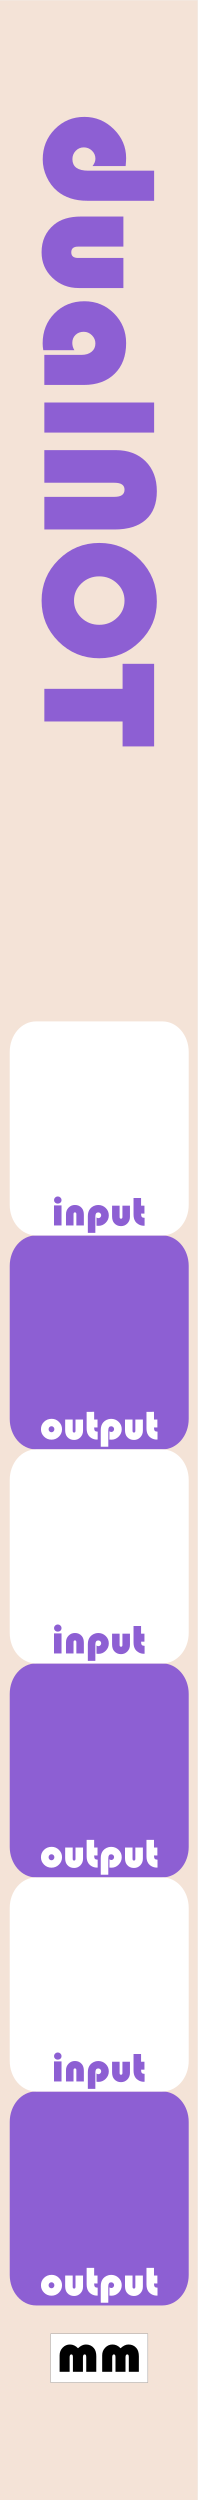
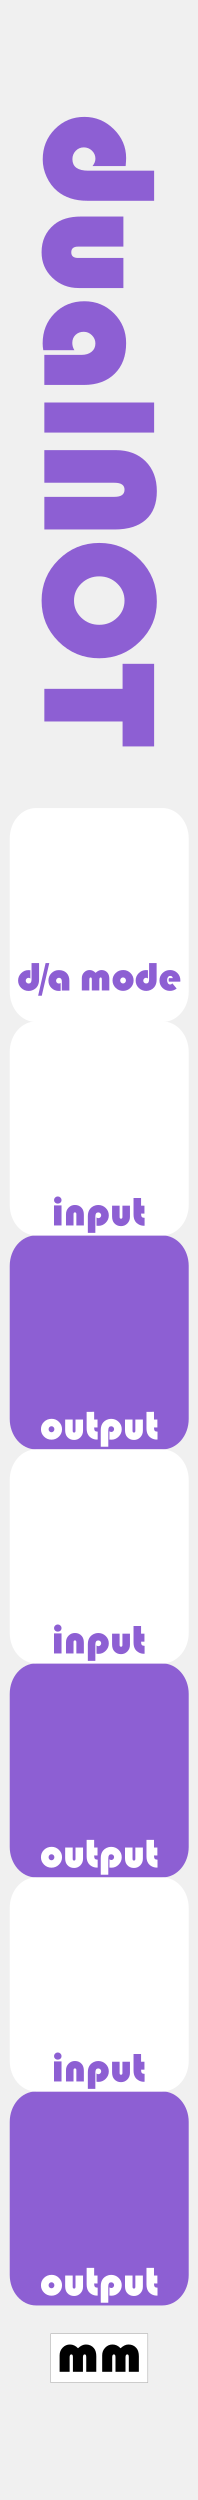
<svg xmlns="http://www.w3.org/2000/svg" width="10.16mm" height="128.5mm" viewBox="0 0 10.16 128.5" version="1.1" id="svg8">
  <defs id="defs2" />
  <g id="layer1" transform="translate(0,-168.5)" style="display:inline">
-     <rect style="opacity:1;fill:#f4e3d7;fill-opacity:1;stroke-width:0.735" id="rect5223" width="10.16" height="128.5" x="-0.004" y="168.514" />
    <g style="display:inline" id="g1583" transform="translate(0,-5.291667)">
      <rect y="293.75" x="2.6" height="2.5" width="5" id="rect1572" style="opacity:1;fill:#ffffff;fill-opacity:1;stroke:#8c8c8c;stroke-width:0.02;stroke-linecap:butt;stroke-linejoin:round;stroke-miterlimit:4;stroke-dasharray:none;stroke-opacity:1;paint-order:markers fill stroke" />
      <g id="text1570" style="font-style:normal;font-variant:normal;font-weight:normal;font-stretch:normal;font-size:2.822px;line-height:1.25;font-family:'Bauhaus 93';-inkscape-font-specification:'Bauhaus 93, ';letter-spacing:0px;word-spacing:0px;fill:#000000;fill-opacity:1;stroke:none;stroke-width:0.265" aria-label="mm">
        <path id="path1574" style="stroke-width:0.265" d="M 4.948,295.701 H 4.433 v -0.741 q 0,-0.085 -0.018,-0.119 -0.018,-0.033 -0.065,-0.033 -0.087,0 -0.087,0.153 v 0.74 h -0.515 v -0.741 q 0,-0.085 -0.019,-0.119 -0.018,-0.033 -0.065,-0.033 -0.085,0 -0.085,0.153 v 0.74 h -0.515 v -0.846 q 0,-0.232 0.156,-0.393 0.156,-0.163 0.378,-0.163 0.229,0 0.411,0.193 0.203,-0.193 0.405,-0.193 0.258,0 0.413,0.187 0.123,0.146 0.123,0.426 z" />
        <path id="path1576" style="stroke-width:0.265" d="M 7.137,295.701 H 6.621 v -0.741 q 0,-0.085 -0.018,-0.119 -0.018,-0.033 -0.065,-0.033 -0.087,0 -0.087,0.153 v 0.74 h -0.515 v -0.741 q 0,-0.085 -0.019,-0.119 -0.018,-0.033 -0.065,-0.033 -0.085,0 -0.085,0.153 v 0.74 h -0.515 v -0.846 q 0,-0.232 0.156,-0.393 0.156,-0.163 0.378,-0.163 0.229,0 0.411,0.193 0.203,-0.193 0.405,-0.193 0.258,0 0.413,0.187 0.123,0.146 0.123,0.426 z" />
      </g>
    </g>
    <g transform="translate(-1.6243676e-8,-44)" style="display:inline;fill:#ff0000" id="g1162-4">
      <path id="rect182-2" d="M 1.853,276 H 8.347 C 9.097,276 9.7,276.701 9.7,277.571 v 7.857 C 9.7,286.299 9.097,287 8.347,287 H 1.853 c -0.75,0 -1.353,-0.701 -1.353,-1.571 v -7.857 C 0.5,276.701 1.103,276 1.853,276 Z" style="fill:#8d5fd3;fill-opacity:1;stroke-width:0.292" />
      <g aria-label="output" style="font-style:normal;font-weight:normal;font-size:2.822px;line-height:1.25;font-family:sans-serif;letter-spacing:0px;word-spacing:0px;fill:#ffffff;fill-opacity:1;stroke:none;stroke-width:0.265" id="text1045-1">
        <path d="m 2.656,285.427 q 0.219,0 0.375,0.158 0.157,0.157 0.157,0.377 0,0.223 -0.159,0.38 -0.158,0.157 -0.382,0.157 -0.224,0 -0.383,-0.157 -0.159,-0.158 -0.159,-0.38 0,-0.226 0.159,-0.38 0.159,-0.155 0.393,-0.155 z m -0.01,0.381 q -0.062,0 -0.105,0.045 -0.043,0.044 -0.043,0.11 0,0.064 0.043,0.11 0.044,0.045 0.105,0.045 0.062,0 0.105,-0.045 0.044,-0.045 0.044,-0.11 0,-0.065 -0.043,-0.11 -0.043,-0.045 -0.106,-0.045 z" style="font-style:normal;font-variant:normal;font-weight:normal;font-stretch:normal;font-size:2.117px;font-family:'Bauhaus 93';-inkscape-font-specification:'Bauhaus 93, ';fill:#ffffff;stroke-width:0.265" id="path1654-6" />
        <path d="M 3.35,285.463 H 3.736 v 0.582 q 0,0.088 0.073,0.088 0.072,0 0.072,-0.088 v -0.582 h 0.387 v 0.575 q 0,0.201 -0.133,0.339 -0.133,0.137 -0.327,0.137 -0.22,0 -0.355,-0.16 -0.104,-0.125 -0.104,-0.347 z" style="font-style:normal;font-variant:normal;font-weight:normal;font-stretch:normal;font-size:2.117px;font-family:'Bauhaus 93';-inkscape-font-specification:'Bauhaus 93, ';fill:#ffffff;stroke-width:0.265" id="path1656-4" />
        <path d="m 4.839,285.068 v 0.395 H 5.013 v 0.408 H 4.839 q 0,0.123 0.038,0.17 0.039,0.046 0.143,0.046 v 0.406 q -0.03,10e-4 -0.044,10e-4 -0.131,0 -0.248,-0.061 -0.116,-0.061 -0.186,-0.165 -0.089,-0.133 -0.089,-0.353 v -0.846 z" style="font-style:normal;font-variant:normal;font-weight:normal;font-stretch:normal;font-size:2.117px;font-family:'Bauhaus 93';-inkscape-font-specification:'Bauhaus 93, ';fill:#ffffff;stroke-width:0.265" id="path1658-4" />
        <path d="M 5.566,286.861 H 5.179 v -0.86 q 0,-0.237 0.124,-0.386 0.071,-0.086 0.181,-0.136 0.111,-0.051 0.226,-0.051 0.23,0 0.389,0.155 0.158,0.155 0.158,0.38 0,0.219 -0.157,0.378 -0.157,0.159 -0.372,0.159 -0.035,0 -0.103,-0.007 v -0.426 q 0.048,0.038 0.095,0.038 0.06,0 0.102,-0.044 0.043,-0.044 0.043,-0.105 0,-0.061 -0.044,-0.103 -0.044,-0.043 -0.106,-0.043 -0.149,0 -0.149,0.206 z" style="font-style:normal;font-variant:normal;font-weight:normal;font-stretch:normal;font-size:2.117px;font-family:'Bauhaus 93';-inkscape-font-specification:'Bauhaus 93, ';fill:#ffffff;stroke-width:0.265" id="path1660-1" />
        <path d="M 6.426,285.463 H 6.812 v 0.582 q 0,0.088 0.073,0.088 0.072,0 0.072,-0.088 v -0.582 h 0.387 v 0.575 q 0,0.201 -0.133,0.339 -0.133,0.137 -0.327,0.137 -0.22,0 -0.355,-0.16 -0.104,-0.125 -0.104,-0.347 z" style="font-style:normal;font-variant:normal;font-weight:normal;font-stretch:normal;font-size:2.117px;font-family:'Bauhaus 93';-inkscape-font-specification:'Bauhaus 93, ';fill:#ffffff;stroke-width:0.265" id="path1662-4" />
        <path d="m 7.915,285.068 v 0.395 h 0.174 v 0.408 H 7.915 q 0,0.123 0.038,0.17 0.039,0.046 0.143,0.046 v 0.406 q -0.03,10e-4 -0.044,10e-4 -0.131,0 -0.248,-0.061 -0.116,-0.061 -0.186,-0.165 -0.089,-0.133 -0.089,-0.353 v -0.846 z" style="font-style:normal;font-variant:normal;font-weight:normal;font-stretch:normal;font-size:2.117px;font-family:'Bauhaus 93';-inkscape-font-specification:'Bauhaus 93, ';fill:#ffffff;stroke-width:0.265" id="path1664-4" />
      </g>
    </g>
    <path style="fill:#ffffff;fill-opacity:1;stroke-width:0.292" d="M 1.853,221 H 8.347 C 9.097,221 9.7,221.701 9.7,222.571 v 7.857 C 9.7,231.299 9.097,232 8.347,232 H 1.853 c -0.75,0 -1.353,-0.701 -1.353,-1.571 v -7.857 C 0.5,221.701 1.103,221 1.853,221 Z" id="rect182-7-4-1" />
    <g id="text1045-7-7-7" style="font-style:normal;font-weight:normal;font-size:2.822px;line-height:1.25;font-family:sans-serif;letter-spacing:0px;word-spacing:0px;fill:#8d5fd3;fill-opacity:1;stroke:none;stroke-width:0.265" aria-label="input a" transform="translate(0.8686259,162.4332)">
      <path id="path1628-6" style="font-style:normal;font-variant:normal;font-weight:normal;font-stretch:normal;font-size:2.117px;font-family:'Bauhaus 93';-inkscape-font-specification:'Bauhaus 93, ';fill:#8d5fd3;fill-opacity:1;stroke-width:0.265" d="m 2.294,68.024 v 1.03 H 1.907 v -1.03 z m -0.192,-0.46 q 0.079,0 0.135,0.056 0.058,0.055 0.058,0.13 0,0.081 -0.055,0.132 -0.054,0.052 -0.138,0.052 -0.085,0 -0.14,-0.052 -0.054,-0.052 -0.054,-0.132 0,-0.075 0.057,-0.13 0.058,-0.056 0.136,-0.056 z" />
      <path id="path1630-6" style="font-style:normal;font-variant:normal;font-weight:normal;font-stretch:normal;font-size:2.117px;font-family:'Bauhaus 93';-inkscape-font-specification:'Bauhaus 93, ';fill:#8d5fd3;fill-opacity:1;stroke-width:0.265" d="M 3.442,69.054 H 3.056 v -0.582 q 0,-0.089 -0.073,-0.089 -0.072,0 -0.072,0.089 v 0.582 H 2.523 v -0.575 q 0,-0.202 0.133,-0.339 0.133,-0.138 0.327,-0.138 0.221,0 0.355,0.16 0.104,0.125 0.104,0.348 z" />
      <path id="path1632-2" style="font-style:normal;font-variant:normal;font-weight:normal;font-stretch:normal;font-size:2.117px;font-family:'Bauhaus 93';-inkscape-font-specification:'Bauhaus 93, ';fill:#8d5fd3;fill-opacity:1;stroke-width:0.265" d="M 4.032,69.436 H 3.646 v -0.86 q 0,-0.237 0.124,-0.386 0.071,-0.086 0.181,-0.136 0.111,-0.051 0.226,-0.051 0.23,0 0.389,0.155 0.158,0.155 0.158,0.38 0,0.219 -0.157,0.378 -0.157,0.159 -0.372,0.159 -0.035,0 -0.103,-0.007 v -0.426 q 0.048,0.038 0.095,0.038 0.06,0 0.102,-0.044 0.043,-0.044 0.043,-0.105 0,-0.061 -0.044,-0.103 -0.044,-0.043 -0.106,-0.043 -0.149,0 -0.149,0.206 z" />
      <path id="path1634-4" style="font-style:normal;font-variant:normal;font-weight:normal;font-stretch:normal;font-size:2.117px;font-family:'Bauhaus 93';-inkscape-font-specification:'Bauhaus 93, ';fill:#8d5fd3;fill-opacity:1;stroke-width:0.265" d="m 4.892,68.039 h 0.387 v 0.582 q 0,0.088 0.073,0.088 0.072,0 0.072,-0.088 V 68.039 H 5.811 v 0.575 q 0,0.201 -0.133,0.339 -0.133,0.137 -0.327,0.137 -0.22,0 -0.355,-0.16 -0.104,-0.125 -0.104,-0.347 z" />
      <path id="path1636-2" style="font-style:normal;font-variant:normal;font-weight:normal;font-stretch:normal;font-size:2.117px;font-family:'Bauhaus 93';-inkscape-font-specification:'Bauhaus 93, ';fill:#8d5fd3;fill-opacity:1;stroke-width:0.265" d="m 6.382,67.644 v 0.395 h 0.174 v 0.408 H 6.382 q 0,0.123 0.038,0.169 0.039,0.047 0.143,0.047 v 0.406 q -0.03,10e-4 -0.044,10e-4 -0.131,0 -0.248,-0.061 Q 6.154,68.948 6.084,68.844 5.995,68.71 5.995,68.49 v -0.846 z" />
    </g>
    <g transform="translate(-6.7487351e-8,-22)" style="display:inline;fill:#ff0000" id="g1162-4-9">
      <path id="rect182-2-4" d="M 1.853,276 H 8.347 C 9.097,276 9.7,276.701 9.7,277.571 v 7.857 C 9.7,286.299 9.097,287 8.347,287 H 1.853 c -0.75,0 -1.353,-0.701 -1.353,-1.571 v -7.857 C 0.5,276.701 1.103,276 1.853,276 Z" style="fill:#8d5fd3;fill-opacity:1;stroke-width:0.292" />
      <g aria-label="output" style="font-style:normal;font-weight:normal;font-size:2.822px;line-height:1.25;font-family:sans-serif;letter-spacing:0px;word-spacing:0px;fill:#ffffff;fill-opacity:1;stroke:none;stroke-width:0.265" id="text1045-1-6">
        <path d="m 2.656,285.427 q 0.219,0 0.375,0.158 0.157,0.157 0.157,0.377 0,0.223 -0.159,0.38 -0.158,0.157 -0.382,0.157 -0.224,0 -0.383,-0.157 -0.159,-0.158 -0.159,-0.38 0,-0.226 0.159,-0.38 0.159,-0.155 0.393,-0.155 z m -0.01,0.381 q -0.062,0 -0.105,0.045 -0.043,0.044 -0.043,0.11 0,0.064 0.043,0.11 0.044,0.045 0.105,0.045 0.062,0 0.105,-0.045 0.044,-0.045 0.044,-0.11 0,-0.065 -0.043,-0.11 -0.043,-0.045 -0.106,-0.045 z" style="font-style:normal;font-variant:normal;font-weight:normal;font-stretch:normal;font-size:2.117px;font-family:'Bauhaus 93';-inkscape-font-specification:'Bauhaus 93, ';fill:#ffffff;stroke-width:0.265" id="path1654-6-4" />
        <path d="M 3.35,285.463 H 3.736 v 0.582 q 0,0.088 0.073,0.088 0.072,0 0.072,-0.088 v -0.582 h 0.387 v 0.575 q 0,0.201 -0.133,0.339 -0.133,0.137 -0.327,0.137 -0.22,0 -0.355,-0.16 -0.104,-0.125 -0.104,-0.347 z" style="font-style:normal;font-variant:normal;font-weight:normal;font-stretch:normal;font-size:2.117px;font-family:'Bauhaus 93';-inkscape-font-specification:'Bauhaus 93, ';fill:#ffffff;stroke-width:0.265" id="path1656-4-3" />
        <path d="m 4.839,285.068 v 0.395 H 5.013 v 0.408 H 4.839 q 0,0.123 0.038,0.17 0.039,0.046 0.143,0.046 v 0.406 q -0.03,10e-4 -0.044,10e-4 -0.131,0 -0.248,-0.061 -0.116,-0.061 -0.186,-0.165 -0.089,-0.133 -0.089,-0.353 v -0.846 z" style="font-style:normal;font-variant:normal;font-weight:normal;font-stretch:normal;font-size:2.117px;font-family:'Bauhaus 93';-inkscape-font-specification:'Bauhaus 93, ';fill:#ffffff;stroke-width:0.265" id="path1658-4-4" />
        <path d="M 5.566,286.861 H 5.179 v -0.86 q 0,-0.237 0.124,-0.386 0.071,-0.086 0.181,-0.136 0.111,-0.051 0.226,-0.051 0.23,0 0.389,0.155 0.158,0.155 0.158,0.38 0,0.219 -0.157,0.378 -0.157,0.159 -0.372,0.159 -0.035,0 -0.103,-0.007 v -0.426 q 0.048,0.038 0.095,0.038 0.06,0 0.102,-0.044 0.043,-0.044 0.043,-0.105 0,-0.061 -0.044,-0.103 -0.044,-0.043 -0.106,-0.043 -0.149,0 -0.149,0.206 z" style="font-style:normal;font-variant:normal;font-weight:normal;font-stretch:normal;font-size:2.117px;font-family:'Bauhaus 93';-inkscape-font-specification:'Bauhaus 93, ';fill:#ffffff;stroke-width:0.265" id="path1660-1-9" />
        <path d="M 6.426,285.463 H 6.812 v 0.582 q 0,0.088 0.073,0.088 0.072,0 0.072,-0.088 v -0.582 h 0.387 v 0.575 q 0,0.201 -0.133,0.339 -0.133,0.137 -0.327,0.137 -0.22,0 -0.355,-0.16 -0.104,-0.125 -0.104,-0.347 z" style="font-style:normal;font-variant:normal;font-weight:normal;font-stretch:normal;font-size:2.117px;font-family:'Bauhaus 93';-inkscape-font-specification:'Bauhaus 93, ';fill:#ffffff;stroke-width:0.265" id="path1662-4-3" />
        <path d="m 7.915,285.068 v 0.395 h 0.174 v 0.408 H 7.915 q 0,0.123 0.038,0.17 0.039,0.046 0.143,0.046 v 0.406 q -0.03,10e-4 -0.044,10e-4 -0.131,0 -0.248,-0.061 -0.116,-0.061 -0.186,-0.165 -0.089,-0.133 -0.089,-0.353 v -0.846 z" style="font-style:normal;font-variant:normal;font-weight:normal;font-stretch:normal;font-size:2.117px;font-family:'Bauhaus 93';-inkscape-font-specification:'Bauhaus 93, ';fill:#ffffff;stroke-width:0.265" id="path1664-4-3" />
      </g>
    </g>
    <path style="display:inline;fill:#ffffff;fill-opacity:1;stroke-width:0.292" d="m 1.853,243 h 6.494 c 0.75,0 1.353,0.701 1.353,1.571 v 7.857 C 9.7,253.299 9.097,254 8.347,254 H 1.853 c -0.75,0 -1.353,-0.701 -1.353,-1.571 v -7.857 C 0.5,243.701 1.103,243 1.853,243 Z" id="rect182-7-4-1-8" />
    <g id="text1045-7-7-7-8" style="font-style:normal;font-weight:normal;font-size:2.822px;line-height:1.25;font-family:sans-serif;letter-spacing:0px;word-spacing:0px;display:inline;fill:#8d5fd3;fill-opacity:1;stroke:none;stroke-width:0.265" aria-label="input a" transform="translate(0.8686259,184.4332)">
      <path id="path1628-6-0" style="font-style:normal;font-variant:normal;font-weight:normal;font-stretch:normal;font-size:2.117px;font-family:'Bauhaus 93';-inkscape-font-specification:'Bauhaus 93, ';fill:#8d5fd3;fill-opacity:1;stroke-width:0.265" d="m 2.294,68.024 v 1.03 H 1.907 v -1.03 z m -0.192,-0.46 q 0.079,0 0.135,0.056 0.058,0.055 0.058,0.13 0,0.081 -0.055,0.132 -0.054,0.052 -0.138,0.052 -0.085,0 -0.14,-0.052 -0.054,-0.052 -0.054,-0.132 0,-0.075 0.057,-0.13 0.058,-0.056 0.136,-0.056 z" />
      <path id="path1630-6-8" style="font-style:normal;font-variant:normal;font-weight:normal;font-stretch:normal;font-size:2.117px;font-family:'Bauhaus 93';-inkscape-font-specification:'Bauhaus 93, ';fill:#8d5fd3;fill-opacity:1;stroke-width:0.265" d="M 3.442,69.054 H 3.056 v -0.582 q 0,-0.089 -0.073,-0.089 -0.072,0 -0.072,0.089 v 0.582 H 2.523 v -0.575 q 0,-0.202 0.133,-0.339 0.133,-0.138 0.327,-0.138 0.221,0 0.355,0.16 0.104,0.125 0.104,0.348 z" />
      <path id="path1632-2-1" style="font-style:normal;font-variant:normal;font-weight:normal;font-stretch:normal;font-size:2.117px;font-family:'Bauhaus 93';-inkscape-font-specification:'Bauhaus 93, ';fill:#8d5fd3;fill-opacity:1;stroke-width:0.265" d="M 4.032,69.436 H 3.646 v -0.86 q 0,-0.237 0.124,-0.386 0.071,-0.086 0.181,-0.136 0.111,-0.051 0.226,-0.051 0.23,0 0.389,0.155 0.158,0.155 0.158,0.38 0,0.219 -0.157,0.378 -0.157,0.159 -0.372,0.159 -0.035,0 -0.103,-0.007 v -0.426 q 0.048,0.038 0.095,0.038 0.06,0 0.102,-0.044 0.043,-0.044 0.043,-0.105 0,-0.061 -0.044,-0.103 -0.044,-0.043 -0.106,-0.043 -0.149,0 -0.149,0.206 z" />
      <path id="path1634-4-0" style="font-style:normal;font-variant:normal;font-weight:normal;font-stretch:normal;font-size:2.117px;font-family:'Bauhaus 93';-inkscape-font-specification:'Bauhaus 93, ';fill:#8d5fd3;fill-opacity:1;stroke-width:0.265" d="m 4.892,68.039 h 0.387 v 0.582 q 0,0.088 0.073,0.088 0.072,0 0.072,-0.088 V 68.039 H 5.811 v 0.575 q 0,0.201 -0.133,0.339 -0.133,0.137 -0.327,0.137 -0.22,0 -0.355,-0.16 -0.104,-0.125 -0.104,-0.347 z" />
      <path id="path1636-2-4" style="font-style:normal;font-variant:normal;font-weight:normal;font-stretch:normal;font-size:2.117px;font-family:'Bauhaus 93';-inkscape-font-specification:'Bauhaus 93, ';fill:#8d5fd3;fill-opacity:1;stroke-width:0.265" d="m 6.382,67.644 v 0.395 h 0.174 v 0.408 H 6.382 q 0,0.123 0.038,0.169 0.039,0.047 0.143,0.047 v 0.406 q -0.03,10e-4 -0.044,10e-4 -0.131,0 -0.248,-0.061 Q 6.154,68.948 6.084,68.844 5.995,68.71 5.995,68.49 v -0.846 z" />
    </g>
    <g transform="translate(-1.1243676e-8,1.2e-6)" style="display:inline;fill:#ff0000" id="g1162-4-5">
      <path id="rect182-2-45" d="M 1.853,276 H 8.347 C 9.097,276 9.7,276.701 9.7,277.571 v 7.857 C 9.7,286.299 9.097,287 8.347,287 H 1.853 c -0.75,0 -1.353,-0.701 -1.353,-1.571 v -7.857 C 0.5,276.701 1.103,276 1.853,276 Z" style="fill:#8d5fd3;fill-opacity:1;stroke-width:0.292" />
      <g aria-label="output" style="font-style:normal;font-weight:normal;font-size:2.822px;line-height:1.25;font-family:sans-serif;letter-spacing:0px;word-spacing:0px;fill:#ffffff;fill-opacity:1;stroke:none;stroke-width:0.265" id="text1045-1-2">
        <path d="m 2.656,285.427 q 0.219,0 0.375,0.158 0.157,0.157 0.157,0.377 0,0.223 -0.159,0.38 -0.158,0.157 -0.382,0.157 -0.224,0 -0.383,-0.157 -0.159,-0.158 -0.159,-0.38 0,-0.226 0.159,-0.38 0.159,-0.155 0.393,-0.155 z m -0.01,0.381 q -0.062,0 -0.105,0.045 -0.043,0.044 -0.043,0.11 0,0.064 0.043,0.11 0.044,0.045 0.105,0.045 0.062,0 0.105,-0.045 0.044,-0.045 0.044,-0.11 0,-0.065 -0.043,-0.11 -0.043,-0.045 -0.106,-0.045 z" style="font-style:normal;font-variant:normal;font-weight:normal;font-stretch:normal;font-size:2.117px;font-family:'Bauhaus 93';-inkscape-font-specification:'Bauhaus 93, ';fill:#ffffff;stroke-width:0.265" id="path1654-6-40" />
        <path d="M 3.35,285.463 H 3.736 v 0.582 q 0,0.088 0.073,0.088 0.072,0 0.072,-0.088 v -0.582 h 0.387 v 0.575 q 0,0.201 -0.133,0.339 -0.133,0.137 -0.327,0.137 -0.22,0 -0.355,-0.16 -0.104,-0.125 -0.104,-0.347 z" style="font-style:normal;font-variant:normal;font-weight:normal;font-stretch:normal;font-size:2.117px;font-family:'Bauhaus 93';-inkscape-font-specification:'Bauhaus 93, ';fill:#ffffff;stroke-width:0.265" id="path1656-4-8" />
        <path d="m 4.839,285.068 v 0.395 H 5.013 v 0.408 H 4.839 q 0,0.123 0.038,0.17 0.039,0.046 0.143,0.046 v 0.406 q -0.03,10e-4 -0.044,10e-4 -0.131,0 -0.248,-0.061 -0.116,-0.061 -0.186,-0.165 -0.089,-0.133 -0.089,-0.353 v -0.846 z" style="font-style:normal;font-variant:normal;font-weight:normal;font-stretch:normal;font-size:2.117px;font-family:'Bauhaus 93';-inkscape-font-specification:'Bauhaus 93, ';fill:#ffffff;stroke-width:0.265" id="path1658-4-5" />
        <path d="M 5.566,286.861 H 5.179 v -0.86 q 0,-0.237 0.124,-0.386 0.071,-0.086 0.181,-0.136 0.111,-0.051 0.226,-0.051 0.23,0 0.389,0.155 0.158,0.155 0.158,0.38 0,0.219 -0.157,0.378 -0.157,0.159 -0.372,0.159 -0.035,0 -0.103,-0.007 v -0.426 q 0.048,0.038 0.095,0.038 0.06,0 0.102,-0.044 0.043,-0.044 0.043,-0.105 0,-0.061 -0.044,-0.103 -0.044,-0.043 -0.106,-0.043 -0.149,0 -0.149,0.206 z" style="font-style:normal;font-variant:normal;font-weight:normal;font-stretch:normal;font-size:2.117px;font-family:'Bauhaus 93';-inkscape-font-specification:'Bauhaus 93, ';fill:#ffffff;stroke-width:0.265" id="path1660-1-6" />
        <path d="M 6.426,285.463 H 6.812 v 0.582 q 0,0.088 0.073,0.088 0.072,0 0.072,-0.088 v -0.582 h 0.387 v 0.575 q 0,0.201 -0.133,0.339 -0.133,0.137 -0.327,0.137 -0.22,0 -0.355,-0.16 -0.104,-0.125 -0.104,-0.347 z" style="font-style:normal;font-variant:normal;font-weight:normal;font-stretch:normal;font-size:2.117px;font-family:'Bauhaus 93';-inkscape-font-specification:'Bauhaus 93, ';fill:#ffffff;stroke-width:0.265" id="path1662-4-37" />
        <path d="m 7.915,285.068 v 0.395 h 0.174 v 0.408 H 7.915 q 0,0.123 0.038,0.17 0.039,0.046 0.143,0.046 v 0.406 q -0.03,10e-4 -0.044,10e-4 -0.131,0 -0.248,-0.061 -0.116,-0.061 -0.186,-0.165 -0.089,-0.133 -0.089,-0.353 v -0.846 z" style="font-style:normal;font-variant:normal;font-weight:normal;font-stretch:normal;font-size:2.117px;font-family:'Bauhaus 93';-inkscape-font-specification:'Bauhaus 93, ';fill:#ffffff;stroke-width:0.265" id="path1664-4-0" />
      </g>
    </g>
    <path style="display:inline;fill:#ffffff;fill-opacity:1;stroke-width:0.292" d="M 1.853,265 H 8.347 C 9.097,265 9.7,265.701 9.7,266.571 v 7.857 C 9.7,275.299 9.097,276 8.347,276 H 1.853 c -0.75,0 -1.353,-0.701 -1.353,-1.571 v -7.857 C 0.5,265.701 1.103,265 1.853,265 Z" id="rect182-7-4-1-1" />
    <g id="text1045-7-7-7-7" style="font-style:normal;font-weight:normal;font-size:2.822px;line-height:1.25;font-family:sans-serif;letter-spacing:0px;word-spacing:0px;display:inline;fill:#8d5fd3;fill-opacity:1;stroke:none;stroke-width:0.265" aria-label="input a" transform="translate(0.868626,206.4332)">
      <path id="path1628-6-01" style="font-style:normal;font-variant:normal;font-weight:normal;font-stretch:normal;font-size:2.117px;font-family:'Bauhaus 93';-inkscape-font-specification:'Bauhaus 93, ';fill:#8d5fd3;fill-opacity:1;stroke-width:0.265" d="m 2.294,68.024 v 1.03 H 1.907 v -1.03 z m -0.192,-0.46 q 0.079,0 0.135,0.056 0.058,0.055 0.058,0.13 0,0.081 -0.055,0.132 -0.054,0.052 -0.138,0.052 -0.085,0 -0.14,-0.052 -0.054,-0.052 -0.054,-0.132 0,-0.075 0.057,-0.13 0.058,-0.056 0.136,-0.056 z" />
      <path id="path1630-6-86" style="font-style:normal;font-variant:normal;font-weight:normal;font-stretch:normal;font-size:2.117px;font-family:'Bauhaus 93';-inkscape-font-specification:'Bauhaus 93, ';fill:#8d5fd3;fill-opacity:1;stroke-width:0.265" d="M 3.442,69.054 H 3.056 v -0.582 q 0,-0.089 -0.073,-0.089 -0.072,0 -0.072,0.089 v 0.582 H 2.523 v -0.575 q 0,-0.202 0.133,-0.339 0.133,-0.138 0.327,-0.138 0.221,0 0.355,0.16 0.104,0.125 0.104,0.348 z" />
      <path id="path1632-2-0" style="font-style:normal;font-variant:normal;font-weight:normal;font-stretch:normal;font-size:2.117px;font-family:'Bauhaus 93';-inkscape-font-specification:'Bauhaus 93, ';fill:#8d5fd3;fill-opacity:1;stroke-width:0.265" d="M 4.032,69.436 H 3.646 v -0.86 q 0,-0.237 0.124,-0.386 0.071,-0.086 0.181,-0.136 0.111,-0.051 0.226,-0.051 0.23,0 0.389,0.155 0.158,0.155 0.158,0.38 0,0.219 -0.157,0.378 -0.157,0.159 -0.372,0.159 -0.035,0 -0.103,-0.007 v -0.426 q 0.048,0.038 0.095,0.038 0.06,0 0.102,-0.044 0.043,-0.044 0.043,-0.105 0,-0.061 -0.044,-0.103 -0.044,-0.043 -0.106,-0.043 -0.149,0 -0.149,0.206 z" />
      <path id="path1634-4-2" style="font-style:normal;font-variant:normal;font-weight:normal;font-stretch:normal;font-size:2.117px;font-family:'Bauhaus 93';-inkscape-font-specification:'Bauhaus 93, ';fill:#8d5fd3;fill-opacity:1;stroke-width:0.265" d="m 4.892,68.039 h 0.387 v 0.582 q 0,0.088 0.073,0.088 0.072,0 0.072,-0.088 V 68.039 H 5.811 v 0.575 q 0,0.201 -0.133,0.339 -0.133,0.137 -0.327,0.137 -0.22,0 -0.355,-0.16 -0.104,-0.125 -0.104,-0.347 z" />
      <path id="path1636-2-0" style="font-style:normal;font-variant:normal;font-weight:normal;font-stretch:normal;font-size:2.117px;font-family:'Bauhaus 93';-inkscape-font-specification:'Bauhaus 93, ';fill:#8d5fd3;fill-opacity:1;stroke-width:0.265" d="m 6.382,67.644 v 0.395 h 0.174 v 0.408 H 6.382 q 0,0.123 0.038,0.169 0.039,0.047 0.143,0.047 v 0.406 q -0.03,10e-4 -0.044,10e-4 -0.131,0 -0.248,-0.061 Q 6.154,68.948 6.084,68.844 5.995,68.71 5.995,68.49 v -0.846 z" />
    </g>
    <g aria-label="dualNOT" transform="rotate(90)" style="font-style:normal;font-variant:normal;font-weight:normal;font-stretch:normal;font-size:8.467px;line-height:1.25;font-family:'Bauhaus 93';-inkscape-font-specification:'Bauhaus 93, ';letter-spacing:0px;word-spacing:0px;fill:#8d5fd3;fill-opacity:1;stroke:none;stroke-width:0.265" id="text2019">
      <path d="m 177.274,-7.922 h 1.546 v 3.435 q 0,0.947 -0.496,1.542 -0.285,0.343 -0.728,0.546 -0.438,0.203 -0.901,0.203 -0.922,0 -1.554,-0.62 -0.633,-0.62 -0.633,-1.521 0,-0.872 0.628,-1.509 0.628,-0.637 1.488,-0.637 0.136,0 0.413,0.025 v 1.703 q -0.19,-0.149 -0.38,-0.149 -0.24,0 -0.413,0.178 -0.169,0.174 -0.169,0.422 0,0.24 0.178,0.413 0.178,0.169 0.426,0.169 0.595,0 0.595,-0.823 z" style="fill:#8d5fd3;fill-opacity:1;stroke-width:0.265" id="path4620" />
      <path d="m 179.63,-6.342 h 1.546 v 2.328 q 0,0.351 0.294,0.351 0.289,0 0.289,-0.351 v -2.328 h 1.546 v 2.299 q 0,0.802 -0.533,1.356 -0.533,0.55 -1.306,0.55 -0.881,0 -1.418,-0.641 -0.418,-0.5 -0.418,-1.389 z" style="fill:#8d5fd3;fill-opacity:1;stroke-width:0.265" id="path4622" />
      <path d="m 186.501,-3.825 v 1.6 q -0.19,0.033 -0.347,0.033 -0.93,0 -1.55,-0.612 -0.62,-0.612 -0.62,-1.534 0,-0.897 0.624,-1.521 0.628,-0.624 1.525,-0.624 1,0 1.575,0.587 0.579,0.583 0.579,1.596 v 2.022 h -1.546 v -1.91 q 0,-0.327 -0.161,-0.521 -0.157,-0.194 -0.426,-0.194 -0.244,0 -0.422,0.178 -0.178,0.178 -0.178,0.422 0,0.256 0.161,0.422 0.161,0.165 0.409,0.165 0.203,0 0.376,-0.107 z" style="fill:#8d5fd3;fill-opacity:1;stroke-width:0.265" id="path4624" />
      <path d="m 190.735,-7.922 v 5.643 h -1.546 V -7.922 Z" style="fill:#8d5fd3;fill-opacity:1;stroke-width:0.265" id="path4626" />
      <path d="m 191.636,-2.278 v -3.663 q 0,-0.963 0.575,-1.542 0.579,-0.579 1.538,-0.579 0.955,0 1.459,0.562 0.508,0.562 0.508,1.616 v 3.605 h -1.678 v -3.605 q 0,-0.517 -0.368,-0.517 -0.356,0 -0.356,0.517 v 3.605 z" style="fill:#8d5fd3;fill-opacity:1;stroke-width:0.265" id="path4628" />
      <path d="m 199.42,-8.062 q 1.199,0 2.055,0.872 0.86,0.872 0.86,2.088 0,1.236 -0.864,2.1 -0.864,0.864 -2.1,0.864 -1.228,0 -2.096,-0.868 -0.868,-0.868 -0.868,-2.096 0,-1.24 0.872,-2.1 0.876,-0.86 2.141,-0.86 z m -0.05,1.662 q -0.517,0 -0.881,0.38 -0.364,0.38 -0.364,0.918 0,0.537 0.364,0.918 0.368,0.38 0.881,0.38 0.521,0 0.881,-0.376 0.364,-0.38 0.364,-0.922 0,-0.542 -0.364,-0.918 -0.36,-0.38 -0.881,-0.38 z" style="fill:#8d5fd3;fill-opacity:1;stroke-width:0.265" id="path4630" />
      <path d="m 205.584,-6.301 v 4.022 h -1.678 v -4.022 h -1.286 V -7.922 h 4.246 v 1.621 z" style="fill:#8d5fd3;fill-opacity:1;stroke-width:0.265" id="path4632" />
    </g>
+     <path style="display:inline;fill:#ffffff;fill-opacity:1;stroke-width:0.292" d="M 1.853,210.033 H 8.347 C 9.097,210.033 9.7,210.734 9.7,211.604 v 7.857 c 0,0.871 -0.603,1.571 -1.353,1.571 H 1.853 c -0.75,0 -1.353,-0.701 -1.353,-1.571 v -7.857 c 0,-0.871 0.603,-1.571 1.353,-1.571 z" id="rect182-7-4-1-3" />
+     <g aria-label="d/a mode" style="font-style:normal;font-variant:normal;font-weight:normal;font-stretch:normal;font-size:2.117px;line-height:1.25;font-family:'Bauhaus 93';-inkscape-font-specification:'Bauhaus 93, ';letter-spacing:0px;word-spacing:0px;fill:#8d5fd3;fill-opacity:1;stroke:none;stroke-width:0.265" id="text917" transform="translate(-0.2727253,-0.1006843)">
+       <path d="m 1.894,218.104 h 0.387 v 0.859 q 0,0.237 -0.124,0.386 -0.071,0.086 -0.182,0.136 -0.11,0.051 -0.225,0.051 -0.23,0 -0.389,-0.155 -0.158,-0.155 -0.158,-0.38 0,-0.218 0.157,-0.377 0.157,-0.159 0.372,-0.159 0.034,0 0.103,0.006 v 0.426 q -0.048,-0.037 -0.095,-0.037 -0.06,0 -0.103,0.044 -0.042,0.043 -0.042,0.105 0,0.06 0.044,0.103 0.044,0.042 0.106,0.042 0.149,0 0.149,-0.206 z" style="fill:#8d5fd3;fill-opacity:1;stroke-width:0.265" id="path919" />
+       <path d="m 2.806,218.104 -0.386,1.678 H 2.232 l 0.384,-1.678 z" style="fill:#8d5fd3;fill-opacity:1;stroke-width:0.265" id="path921" />
+       <path d="m 3.391,219.128 v 0.4 q -0.048,0.008 -0.087,0.008 -0.233,0 -0.388,-0.153 Q 2.762,219.23 2.762,219 q 0,-0.224 0.156,-0.38 0.157,-0.156 0.381,-0.156 0.25,0 0.394,0.147 0.145,0.146 0.145,0.399 v 0.505 H 3.451 v -0.477 q 0,-0.082 -0.04,-0.13 -0.039,-0.049 -0.106,-0.049 -0.061,0 -0.105,0.044 -0.044,0.044 -0.044,0.105 0,0.064 0.04,0.105 0.04,0.041 0.102,0.041 0.051,0 0.094,-0.027 z" style="fill:#8d5fd3;fill-opacity:1;stroke-width:0.265" id="path923" />
+       <path d="M 5.892,219.512 H 5.506 v -0.556 q 0,-0.064 -0.013,-0.089 -0.013,-0.025 -0.049,-0.025 -0.065,0 -0.065,0.115 v 0.555 H 4.992 v -0.556 q 0,-0.064 -0.014,-0.089 -0.013,-0.025 -0.049,-0.025 -0.064,0 -0.064,0.115 v 0.555 H 4.478 v -0.635 q 0,-0.174 0.117,-0.295 0.117,-0.122 0.283,-0.122 0.172,0 0.308,0.145 0.152,-0.145 0.304,-0.145 0.193,0 0.31,0.141 0.092,0.11 0.092,0.319 z" style="fill:#8d5fd3;fill-opacity:1;stroke-width:0.265" id="path925" />
+       <path d="m 6.608,218.46 q 0.219,0 0.375,0.158 0.157,0.157 0.157,0.377 0,0.223 -0.159,0.38 -0.158,0.157 -0.382,0.157 -0.224,0 -0.383,-0.157 -0.159,-0.158 -0.159,-0.38 0,-0.226 0.159,-0.38 0.159,-0.155 0.393,-0.155 z m -0.01,0.381 q -0.062,0 -0.105,0.045 -0.043,0.044 -0.043,0.11 0,0.064 0.043,0.11 0.044,0.045 0.105,0.045 0.062,0 0.105,-0.045 0.044,-0.045 0.044,-0.11 0,-0.065 -0.043,-0.11 -0.043,-0.045 -0.106,-0.045 z" style="fill:#8d5fd3;fill-opacity:1;stroke-width:0.265" id="path927" />
+       <path d="m 7.936,218.102 h 0.387 v 0.859 q 0,0.237 -0.124,0.386 -0.071,0.086 -0.182,0.136 -0.11,0.051 -0.225,0.051 -0.23,0 -0.389,-0.155 -0.158,-0.155 -0.158,-0.38 0,-0.218 0.157,-0.377 0.157,-0.159 0.372,-0.159 0.034,0 0.103,0.006 v 0.426 q -0.048,-0.037 -0.095,-0.037 -0.06,0 -0.103,0.044 -0.042,0.043 -0.042,0.105 0,0.06 0.044,0.103 0.044,0.042 0.106,0.042 0.149,0 0.149,-0.206 z" style="fill:#8d5fd3;fill-opacity:1;stroke-width:0.265" id="path929" />
+       <path d="M 9.538,219.06 H 8.952 q -0.013,-0.044 -0.013,-0.082 0,-0.052 0.019,-0.101 h 0.196 q -0.021,-0.115 -0.129,-0.115 -0.072,0 -0.118,0.062 -0.045,0.061 -0.045,0.157 0,0.1 0.043,0.162 0.044,0.062 0.116,0.062 0.058,0 0.112,-0.058 l 0.22,0.265 q -0.154,0.121 -0.342,0.121 -0.229,0 -0.386,-0.154 -0.156,-0.154 -0.156,-0.381 0,-0.226 0.157,-0.382 0.158,-0.156 0.388,-0.156 0.224,0 0.376,0.153 0.153,0.152 0.153,0.375 0,0.023 -0.004,0.072 z" style="fill:#8d5fd3;fill-opacity:1;stroke-width:0.265" id="path931" />
+     </g>
  </g>
  <g id="layer2" style="display:none">
    <circle cy="101" cx="5.1" id="circle164-0" style="display:inline;fill:#00ff00;stroke-width:0.249" r="4.25" />
    <circle transform="translate(0,-168.5)" style="display:inline;fill:#0000ff;stroke-width:0.249" id="circle166" cx="5.1" cy="280.5" r="4.25" />
    <circle style="display:inline;fill:#ff0000;stroke-width:0.249" id="path162" cx="5.1" cy="57" r="4.25" />
    <circle cy="90" cx="5.1" id="circle164-0-1" style="display:inline;fill:#00ff00;stroke-width:0.249" r="4.25" />
  </g>
</svg>
